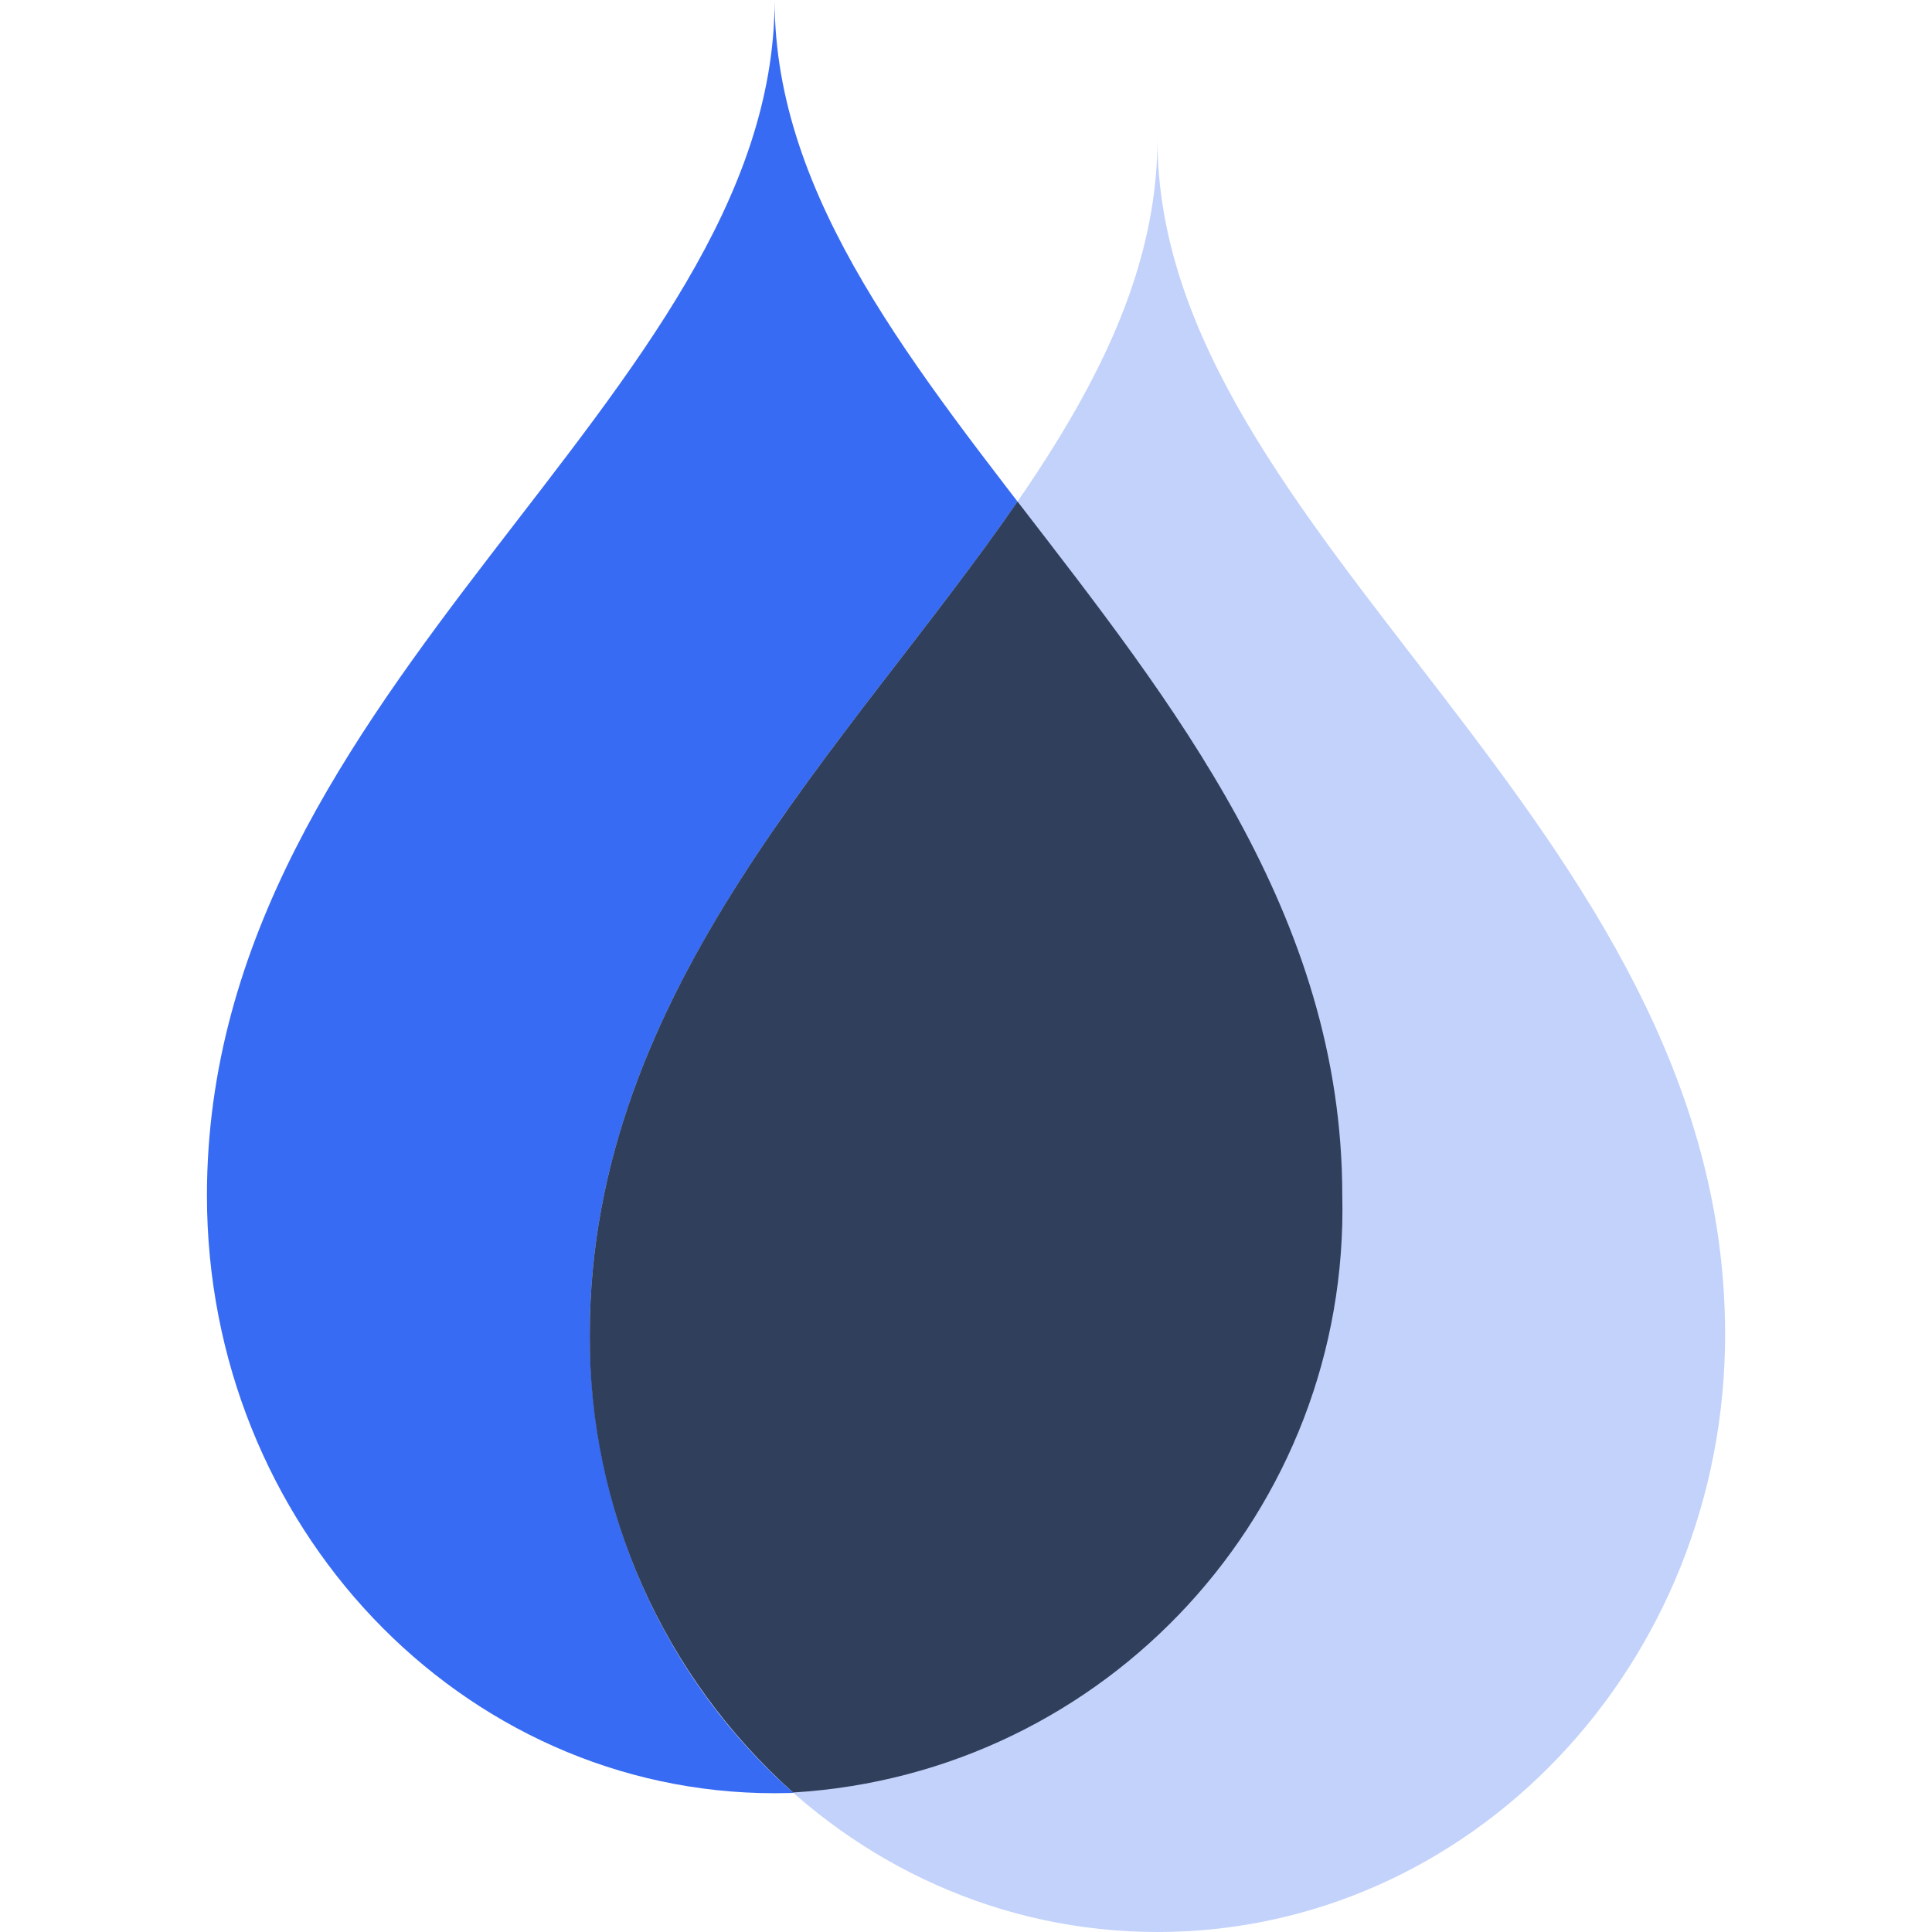
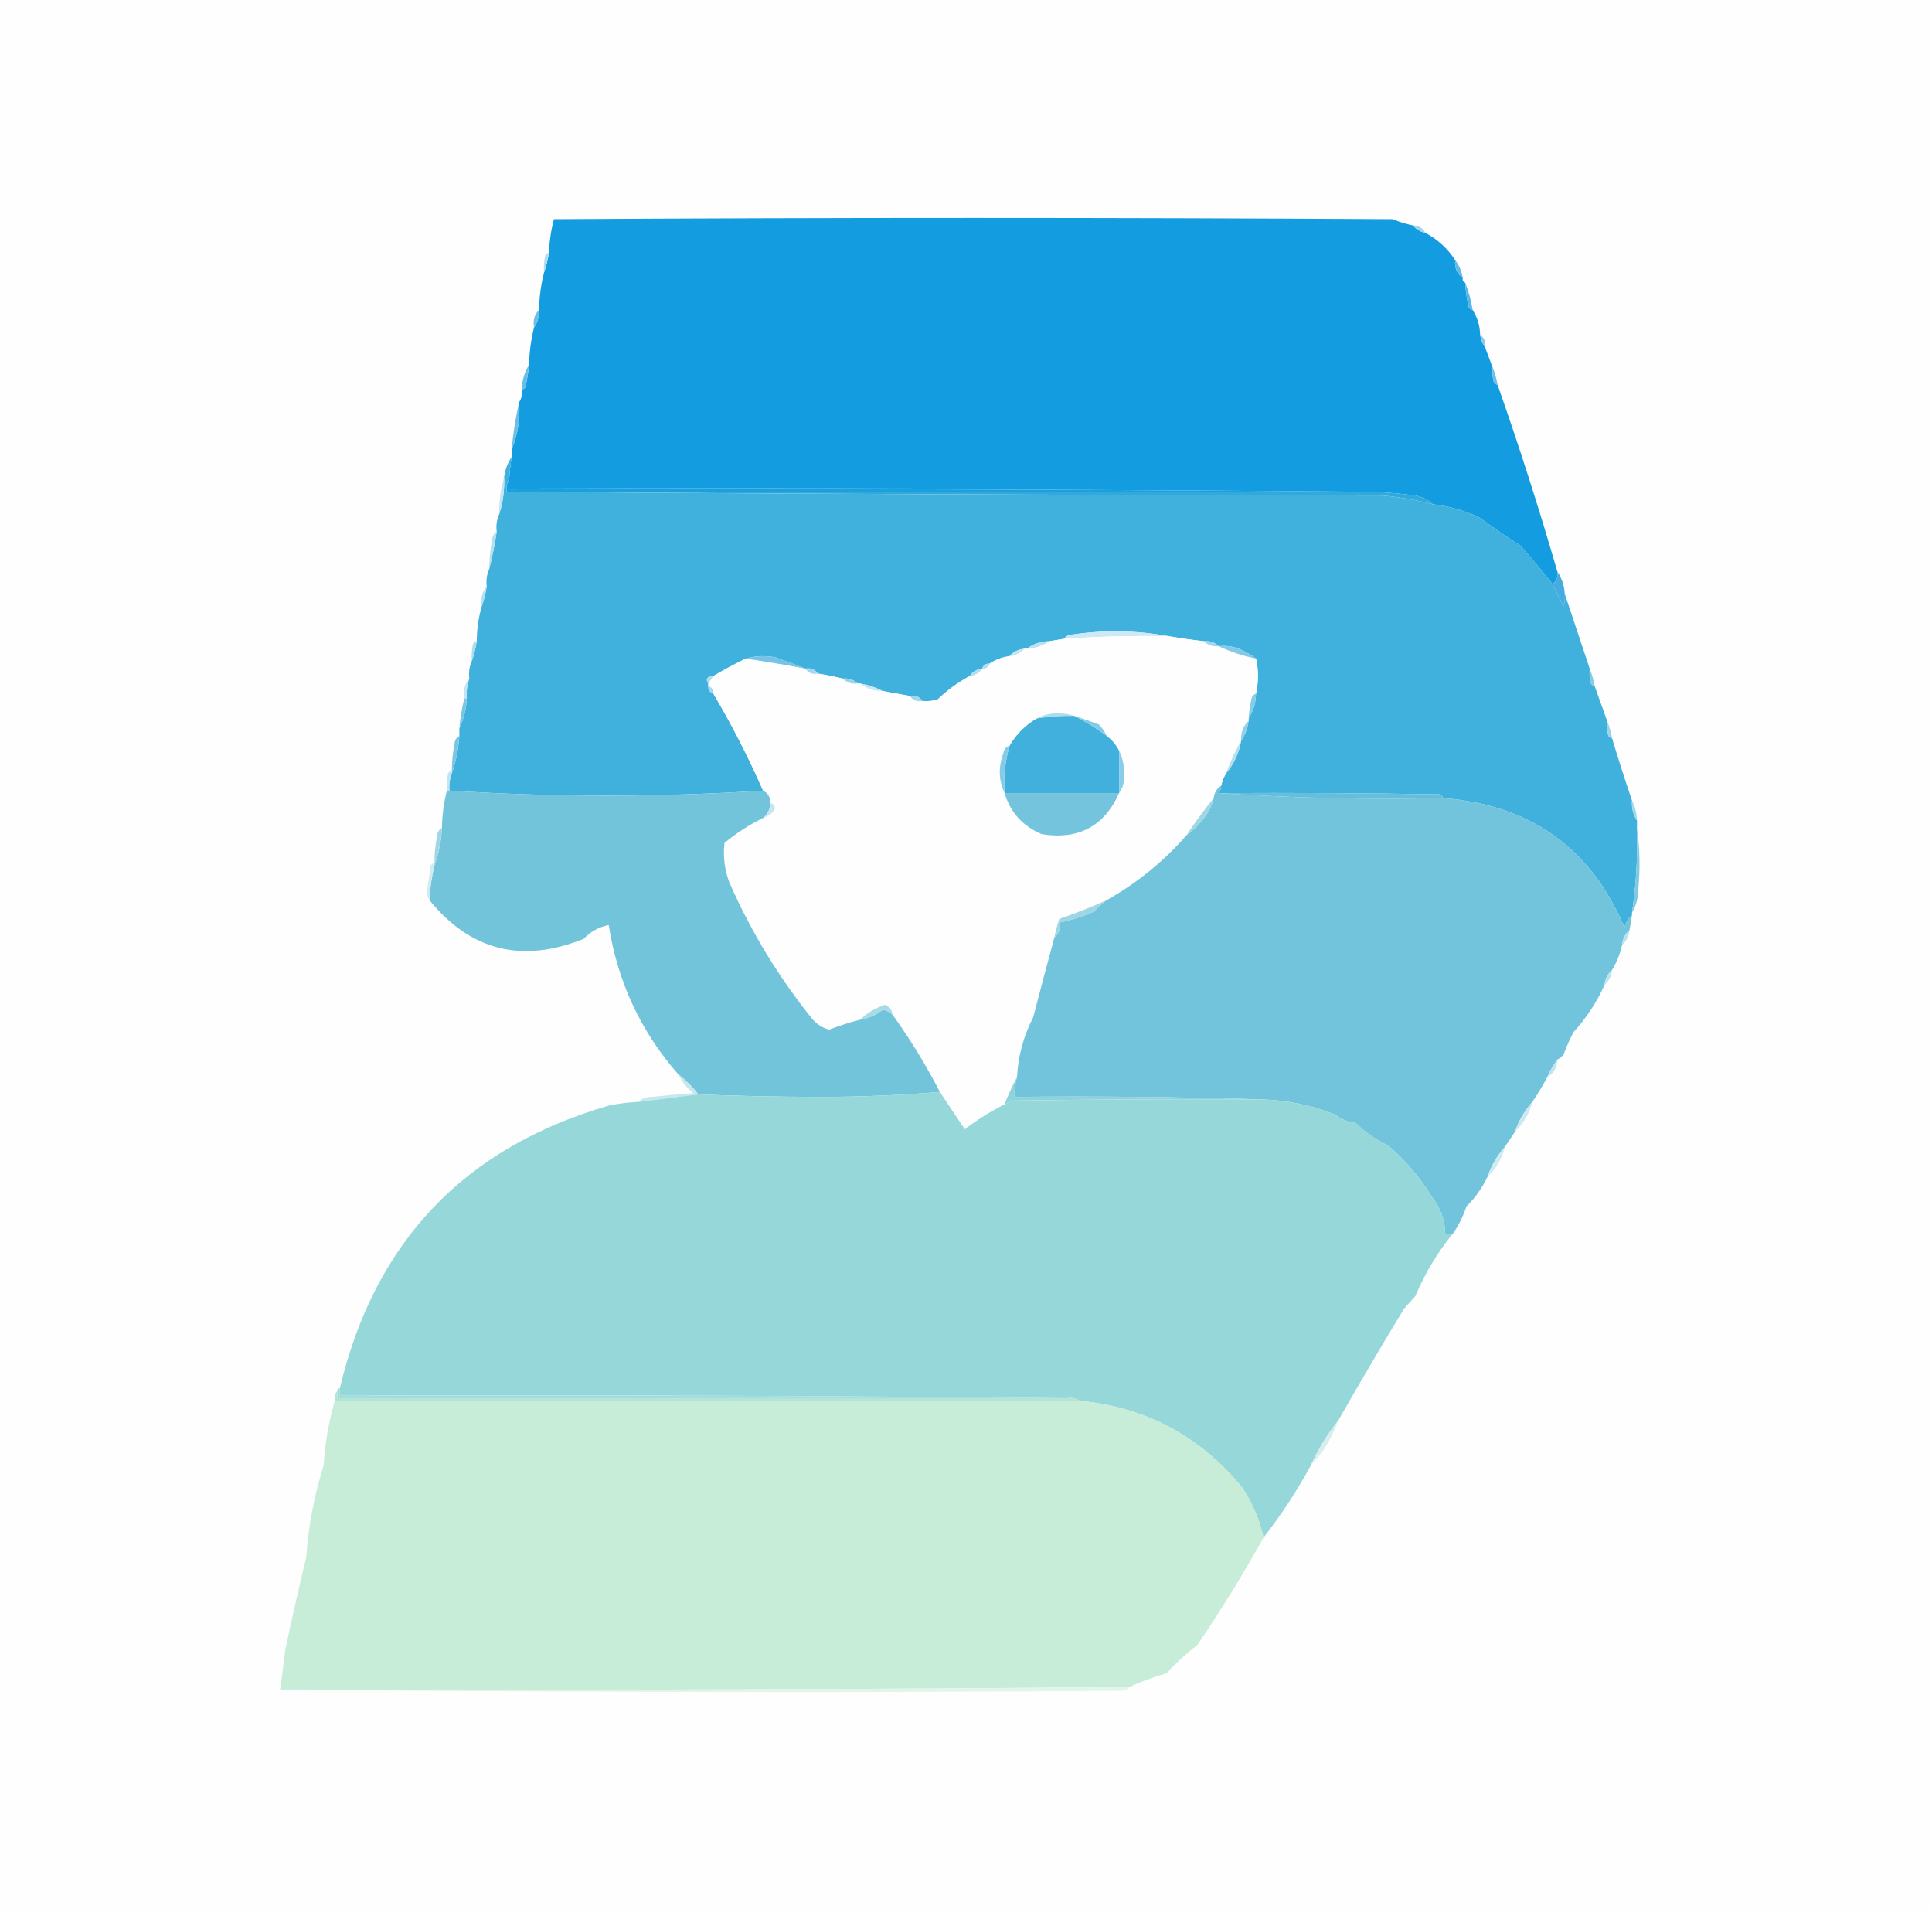
- <svg xmlns="http://www.w3.org/2000/svg" width="32" height="32" class="icon" viewBox="0 0 1024 1024">
-   <path fill="#386BF3" d="M410.558.109c0 210.974-300.876 361.752-300.876 633.548 0 174.943 134.704 316.787 300.876 316.787s300.877-141.817 300.877-316.787C711.408 361.752 410.558 210.974 410.558.109" />
-   <path fill="#C3D2FB" d="M613.469 73.665c0 211.055-300.877 361.914-300.877 633.547C312.592 882.156 447.296 1024 613.47 1024s300.876-141.817 300.876-316.788C914.29 435.58 613.469 284.72 613.469 73.665" />
-   <path fill="#303F5B" d="M312.592 707.212c0-183.713 137.636-312.171 226.723-441.39 81.702 106.112 172.12 218.74 172.12 367.726A309.755 309.755 0 0 1 420.36 950.064a323.1 323.1 0 0 1-107.769-242.852z" />
+ <svg xmlns="http://www.w3.org/2000/svg" version="1.1" width="776px" height="768px" style="shape-rendering:geometricPrecision; text-rendering:geometricPrecision; image-rendering:optimizeQuality; fill-rule:evenodd; clip-rule:evenodd">
+   <g>
+     <path style="opacity:1" fill="#fefefe" d="M -0.5,-0.5 C 258.167,-0.5 516.833,-0.5 775.5,-0.5C 775.5,255.5 775.5,511.5 775.5,767.5C 516.833,767.5 258.167,767.5 -0.5,767.5C -0.5,511.5 -0.5,255.5 -0.5,-0.5 Z" />
+   </g>
+   <g>
+     <path style="opacity:1" fill="#139cdf" d="M 567.5,90.5 C 568.768,92.047 570.435,93.047 572.5,93.5C 577.504,96.175 581.504,99.842 584.5,104.5C 584.166,107.491 585.166,109.824 587.5,111.5C 587.328,112.492 587.662,113.158 588.5,113.5C 588.674,116.874 589.174,120.207 590,123.5C 590.383,124.056 590.883,124.389 591.5,124.5C 593.42,127.502 594.42,130.835 594.5,134.5C 594.796,136.403 595.463,138.07 596.5,139.5C 597.5,142.167 598.5,144.833 599.5,147.5C 599.338,149.527 599.505,151.527 600,153.5C 600.383,154.056 600.883,154.389 601.5,154.5C 610.208,179.271 618.208,204.271 625.5,229.5C 625.923,231.781 625.256,233.448 623.5,234.5C 619.348,229.181 615.015,224.015 610.5,219C 604.976,215.509 599.643,211.842 594.5,208C 588.496,205.082 582.163,203.249 575.5,202.5C 573.615,200.689 571.281,199.522 568.5,199C 562.851,198.243 557.184,197.743 551.5,197.5C 436.001,196.5 320.335,196.167 204.5,196.5C 204.5,195.167 204.5,193.833 204.5,192.5C 204.704,189.482 205.037,186.482 205.5,183.5C 205.5,182.5 205.5,181.5 205.5,180.5C 207.99,174.537 208.99,168.204 208.5,161.5C 209.451,160.081 209.784,158.415 209.5,156.5C 210.117,156.389 210.617,156.056 211,155.5C 211.696,152.522 212.196,149.522 212.5,146.5C 212.612,141.386 213.279,136.386 214.5,131.5C 215.924,129.485 216.59,127.152 216.5,124.5C 216.608,119.29 217.275,114.29 218.5,109.5C 219.371,106.997 220.037,104.33 220.5,101.5C 220.659,96.889 221.325,92.389 222.5,88C 334.833,87.333 447.167,87.333 559.5,88C 562.08,89.144 564.747,89.978 567.5,90.5 Z" />
+   </g>
+   <g>
+     <path style="opacity:1" fill="#9dd5ed" d="M 567.5,90.5 C 569.848,90.592 571.514,91.592 572.5,93.5C 570.435,93.047 568.768,92.047 567.5,90.5 Z" />
+   </g>
+   <g>
+     <path style="opacity:1" fill="#aeddf1" d="M 220.5,101.5 C 220.037,104.33 219.371,106.997 218.5,109.5C 218.337,107.143 218.503,104.81 219,102.5C 219.383,101.944 219.883,101.611 220.5,101.5 Z" />
+   </g>
+   <g>
+     <path style="opacity:1" fill="#64bbe4" d="M 584.5,104.5 C 586.065,106.509 587.065,108.843 587.5,111.5C 585.166,109.824 584.166,107.491 584.5,104.5 Z" />
+   </g>
+   <g>
+     <path style="opacity:1" fill="#59b7e4" d="M 588.5,113.5 C 589.866,116.961 590.866,120.627 591.5,124.5C 590.883,124.389 590.383,124.056 590,123.5C 589.174,120.207 588.674,116.874 588.5,113.5 Z" />
+   </g>
+   <g>
+     <path style="opacity:1" fill="#6dbfe6" d="M 216.5,124.5 C 216.59,127.152 215.924,129.485 214.5,131.5C 213.99,128.612 214.656,126.279 216.5,124.5 Z" />
+   </g>
+   <g>
+     <path style="opacity:1" fill="#88cdeb" d="M 594.5,134.5 C 596.213,135.635 596.88,137.302 596.5,139.5C 595.463,138.07 594.796,136.403 594.5,134.5 Z" />
+   </g>
+   <g>
+     <path style="opacity:1" fill="#69bfe6" d="M 599.5,147.5 C 600.407,149.657 601.073,151.99 601.5,154.5C 600.883,154.389 600.383,154.056 600,153.5C 599.505,151.527 599.338,149.527 599.5,147.5 Z" />
+   </g>
+   <g>
+     <path style="opacity:1" fill="#68bee6" d="M 212.5,146.5 C 212.196,149.522 211.696,152.522 211,155.5C 210.617,156.056 210.117,156.389 209.5,156.5C 209.69,152.705 210.69,149.372 212.5,146.5 Z" />
+   </g>
+   <g>
+     <path style="opacity:1" fill="#6cbee6" d="M 208.5,161.5 C 208.99,168.204 207.99,174.537 205.5,180.5C 206.103,173.973 207.103,167.639 208.5,161.5 Z" />
+   </g>
+   <g>
+     <path style="opacity:1" fill="#1aa0df" d="M 204.5,192.5 C 204.5,193.833 204.5,195.167 204.5,196.5C 320.335,196.167 436.001,196.5 551.5,197.5C 435.5,197.5 319.5,197.5 203.5,197.5C 203.216,195.585 203.549,193.919 204.5,192.5 Z" />
+   </g>
+   <g>
+     <path style="opacity:1" fill="#31a9dd" d="M 203.5,197.5 C 319.5,197.5 435.5,197.5 551.5,197.5C 557.184,197.743 562.851,198.243 568.5,199C 571.281,199.522 573.615,200.689 575.5,202.5C 568.949,200.779 562.283,199.612 555.5,199C 437.999,198.833 320.666,198.333 203.5,197.5 Z" />
+   </g>
+   <g>
+     <path style="opacity:1" fill="#40b0dd" d="M 205.5,183.5 C 205.037,186.482 204.704,189.482 204.5,192.5C 203.549,193.919 203.216,195.585 203.5,197.5C 320.666,198.333 437.999,198.833 555.5,199C 562.283,199.612 568.949,200.779 575.5,202.5C 582.163,203.249 588.496,205.082 594.5,208C 599.643,211.842 604.976,215.509 610.5,219C 615.015,224.015 619.348,229.181 623.5,234.5C 624.992,237.351 626.492,240.351 628,243.5C 628.494,241.866 628.66,240.199 628.5,238.5C 631.833,248.5 635.167,258.5 638.5,268.5C 638.338,270.527 638.505,272.527 639,274.5C 639.383,275.056 639.883,275.389 640.5,275.5C 642.217,280.243 643.884,284.91 645.5,289.5C 645.338,291.527 645.505,293.527 646,295.5C 646.383,296.056 646.883,296.389 647.5,296.5C 650.008,304.857 652.674,313.191 655.5,321.5C 655.294,324.495 655.96,327.162 657.5,329.5C 657.5,330.5 657.5,331.5 657.5,332.5C 657.845,343.907 657.178,355.241 655.5,366.5C 655.5,366.833 655.5,367.167 655.5,367.5C 654.001,368.678 653.001,370.345 652.5,372.5C 638.884,340.465 614.55,323.131 579.5,320.5C 579.389,319.883 579.056,319.383 578.5,319C 548.835,318.5 519.169,318.333 489.5,318.5C 490.11,317.609 490.443,316.609 490.5,315.5C 490.893,313.716 491.559,312.05 492.5,310.5C 495.64,306.772 497.64,302.438 498.5,297.5C 500.097,295.152 501.097,292.486 501.5,289.5C 501.5,289.167 501.5,288.833 501.5,288.5C 503.41,285.548 504.41,282.214 504.5,278.5C 505.499,273.672 505.499,269.005 504.5,264.5C 502.471,262.916 500.138,261.583 497.5,260.5C 494.914,259.52 492.247,259.187 489.5,259.5C 487.898,257.926 485.898,257.259 483.5,257.5C 478.814,256.963 474.147,256.296 469.5,255.5C 456.356,253.07 443.023,252.903 429.5,255C 428.584,255.278 427.918,255.778 427.5,256.5C 425.5,256.833 423.5,257.167 421.5,257.5C 418.084,257.528 415.084,258.528 412.5,260.5C 412.167,260.5 411.833,260.5 411.5,260.5C 409.033,260.755 407.033,261.755 405.5,263.5C 402.514,263.903 399.848,264.903 397.5,266.5C 395.973,266.427 394.973,267.094 394.5,268.5C 392.326,268.75 390.659,269.75 389.5,271.5C 384.783,274.037 380.449,277.204 376.5,281C 374.527,281.495 372.527,281.662 370.5,281.5C 369.365,279.787 367.698,279.12 365.5,279.5C 361.833,278.833 358.167,278.167 354.5,277.5C 351.746,276.054 348.746,275.054 345.5,274.5C 345.167,274.5 344.833,274.5 344.5,274.5C 342.898,272.926 340.898,272.259 338.5,272.5C 335.198,271.706 331.865,271.04 328.5,270.5C 327.365,268.787 325.698,268.12 323.5,268.5C 319.6,266.941 315.6,265.441 311.5,264C 307.311,263.188 303.311,263.355 299.5,264.5C 295.071,266.644 290.738,268.977 286.5,271.5C 283.949,271.668 283.282,272.668 284.5,274.5C 284.5,274.833 284.5,275.167 284.5,275.5C 284.427,277.027 285.094,278.027 286.5,278.5C 293.914,290.992 300.58,303.992 306.5,317.5C 285.844,318.833 264.844,319.5 243.5,319.5C 222.156,319.5 201.156,318.833 180.5,317.5C 180.298,315.05 180.631,312.717 181.5,310.5C 183.138,305.752 184.138,300.752 184.5,295.5C 184.5,294.5 184.5,293.5 184.5,292.5C 186.245,288.8 187.245,284.8 187.5,280.5C 187.279,277.721 187.612,275.054 188.5,272.5C 188.198,269.941 188.532,267.607 189.5,265.5C 190.371,262.997 191.037,260.33 191.5,257.5C 191.532,252.609 192.199,247.943 193.5,243.5C 194.371,240.997 195.037,238.33 195.5,235.5C 195.198,232.941 195.532,230.607 196.5,228.5C 197.739,223.637 198.739,218.637 199.5,213.5C 199.198,210.941 199.532,208.607 200.5,206.5C 202.031,201.75 202.698,196.75 202.5,191.5C 202.902,188.523 203.902,185.857 205.5,183.5 Z" />
+   </g>
+   <g>
+     <path style="opacity:1" fill="#c1e5f2" d="M 202.5,191.5 C 202.698,196.75 202.031,201.75 200.5,206.5C 200.444,201.269 201.111,196.269 202.5,191.5 Z" />
+   </g>
+   <g>
+     <path style="opacity:1" fill="#b3dfee" d="M 199.5,213.5 C 198.739,218.637 197.739,223.637 196.5,228.5C 196.55,224.812 196.884,221.145 197.5,217.5C 197.585,215.667 198.252,214.334 199.5,213.5 Z" />
+   </g>
+   <g>
+     <path style="opacity:1" fill="#45ace1" d="M 625.5,229.5 C 627.289,232.152 628.289,235.152 628.5,238.5C 628.66,240.199 628.494,241.866 628,243.5C 626.492,240.351 624.992,237.351 623.5,234.5C 625.256,233.448 625.923,231.781 625.5,229.5 Z" />
+   </g>
+   <g>
+     <path style="opacity:1" fill="#b6e0ef" d="M 195.5,235.5 C 195.037,238.33 194.371,240.997 193.5,243.5C 192.964,240.302 193.631,237.635 195.5,235.5 Z" />
+   </g>
+   <g>
+     <path style="opacity:1" fill="#cce9f5" d="M 469.5,255.5 C 455.471,255.238 441.471,255.571 427.5,256.5C 427.918,255.778 428.584,255.278 429.5,255C 443.023,252.903 456.356,253.07 469.5,255.5 Z" />
+   </g>
+   <g>
+     <path style="opacity:1" fill="#fefefe" d="M 469.5,255.5 C 474.147,256.296 478.814,256.963 483.5,257.5C 485.102,259.074 487.102,259.741 489.5,259.5C 494.155,261.719 499.155,263.385 504.5,264.5C 505.499,269.005 505.499,273.672 504.5,278.5C 503.307,278.97 502.64,279.97 502.5,281.5C 502.003,283.818 501.67,286.152 501.5,288.5C 501.5,288.833 501.5,289.167 501.5,289.5C 499.307,291.522 498.307,294.189 498.5,297.5C 496.143,301.525 494.143,305.858 492.5,310.5C 491.559,312.05 490.893,313.716 490.5,315.5C 488.75,316.659 487.75,318.326 487.5,320.5C 483.601,325.284 479.934,330.284 476.5,335.5C 467.384,345.937 456.717,354.603 444.5,361.5C 438.282,364.295 431.949,366.795 425.5,369C 424.645,371.436 423.979,373.936 423.5,376.5C 420.604,387.148 417.77,397.815 415,408.5C 411.132,415.994 408.965,423.994 408.5,432.5C 406.674,435.926 405.008,439.592 403.5,443.5C 397.858,446.322 392.525,449.655 387.5,453.5C 384.141,448.482 380.807,443.482 377.5,438.5C 371.932,427.698 365.599,417.365 358.5,407.5C 358.288,405.616 357.288,404.283 355.5,403.5C 351.582,404.798 348.249,406.798 345.5,409.5C 341.221,410.609 337.055,411.942 333,413.5C 330.476,412.822 328.309,411.488 326.5,409.5C 312.958,392.761 301.791,374.428 293,354.5C 291.032,349.307 290.366,343.974 291,338.5C 295.798,334.522 300.965,331.189 306.5,328.5C 308.229,327.883 309.729,326.883 311,325.5C 311.585,324.002 311.085,323.002 309.5,322.5C 309.408,320.152 308.408,318.486 306.5,317.5C 300.58,303.992 293.914,290.992 286.5,278.5C 286.573,276.973 285.906,275.973 284.5,275.5C 284.5,275.167 284.5,274.833 284.5,274.5C 285.167,273.5 285.833,272.5 286.5,271.5C 290.738,268.977 295.071,266.644 299.5,264.5C 307.519,265.647 315.519,266.98 323.5,268.5C 324.635,270.213 326.302,270.88 328.5,270.5C 331.865,271.04 335.198,271.706 338.5,272.5C 340.102,274.074 342.102,274.741 344.5,274.5C 344.833,274.5 345.167,274.5 345.5,274.5C 348.008,276.554 351.008,277.554 354.5,277.5C 358.167,278.167 361.833,278.833 365.5,279.5C 366.635,281.213 368.302,281.88 370.5,281.5C 372.527,281.662 374.527,281.495 376.5,281C 380.449,277.204 384.783,274.037 389.5,271.5C 391.674,271.25 393.341,270.25 394.5,268.5C 396.027,268.573 397.027,267.906 397.5,266.5C 399.848,264.903 402.514,263.903 405.5,263.5C 407.967,263.245 409.967,262.245 411.5,260.5C 411.833,260.5 412.167,260.5 412.5,260.5C 415.855,260.31 418.855,259.31 421.5,257.5C 423.5,257.167 425.5,256.833 427.5,256.5C 441.471,255.571 455.471,255.238 469.5,255.5 Z" />
+   </g>
+   <g>
+     <path style="opacity:1" fill="#b9e1f2" d="M 421.5,257.5 C 418.855,259.31 415.855,260.31 412.5,260.5C 415.084,258.528 418.084,257.528 421.5,257.5 Z" />
+   </g>
+   <g>
+     <path style="opacity:1" fill="#9ed6ed" d="M 483.5,257.5 C 485.898,257.259 487.898,257.926 489.5,259.5C 487.102,259.741 485.102,259.074 483.5,257.5 Z" />
+   </g>
+   <g>
+     <path style="opacity:1" fill="#addced" d="M 191.5,257.5 C 191.037,260.33 190.371,262.997 189.5,265.5C 189.337,263.143 189.503,260.81 190,258.5C 190.383,257.944 190.883,257.611 191.5,257.5 Z" />
+   </g>
+   <g>
+     <path style="opacity:1" fill="#c2e5f4" d="M 411.5,260.5 C 409.967,262.245 407.967,263.245 405.5,263.5C 407.033,261.755 409.033,260.755 411.5,260.5 Z" />
+   </g>
+   <g>
+     <path style="opacity:1" fill="#83cae8" d="M 489.5,259.5 C 492.247,259.187 494.914,259.52 497.5,260.5C 500.138,261.583 502.471,262.916 504.5,264.5C 499.155,263.385 494.155,261.719 489.5,259.5 Z" />
+   </g>
+   <g>
+     <path style="opacity:1" fill="#75c4e5" d="M 299.5,264.5 C 303.311,263.355 307.311,263.188 311.5,264C 315.6,265.441 319.6,266.941 323.5,268.5C 315.519,266.98 307.519,265.647 299.5,264.5 Z" />
+   </g>
+   <g>
+     <path style="opacity:1" fill="#b2def1" d="M 397.5,266.5 C 397.027,267.906 396.027,268.573 394.5,268.5C 394.973,267.094 395.973,266.427 397.5,266.5 Z" />
+   </g>
+   <g>
+     <path style="opacity:1" fill="#a2d7ee" d="M 323.5,268.5 C 325.698,268.12 327.365,268.787 328.5,270.5C 326.302,270.88 324.635,270.213 323.5,268.5 Z" />
+   </g>
+   <g>
+     <path style="opacity:1" fill="#b2def1" d="M 394.5,268.5 C 393.341,270.25 391.674,271.25 389.5,271.5C 390.659,269.75 392.326,268.75 394.5,268.5 Z" />
+   </g>
+   <g>
+     <path style="opacity:1" fill="#acddef" d="M 286.5,271.5 C 285.833,272.5 285.167,273.5 284.5,274.5C 283.282,272.668 283.949,271.668 286.5,271.5 Z" />
+   </g>
+   <g>
+     <path style="opacity:1" fill="#99d4ec" d="M 338.5,272.5 C 340.898,272.259 342.898,272.926 344.5,274.5C 342.102,274.741 340.102,274.074 338.5,272.5 Z" />
+   </g>
+   <g>
+     <path style="opacity:1" fill="#86cce5" d="M 638.5,268.5 C 639.407,270.657 640.073,272.99 640.5,275.5C 639.883,275.389 639.383,275.056 639,274.5C 638.505,272.527 638.338,270.527 638.5,268.5 Z" />
+   </g>
+   <g>
+     <path style="opacity:1" fill="#c9e8f5" d="M 345.5,274.5 C 348.746,275.054 351.746,276.054 354.5,277.5C 351.008,277.554 348.008,276.554 345.5,274.5 Z" />
+   </g>
+   <g>
+     <path style="opacity:1" fill="#c1e5f2" d="M 188.5,272.5 C 187.612,275.054 187.279,277.721 187.5,280.5C 187.167,280.5 186.833,280.5 186.5,280.5C 185.964,277.302 186.631,274.635 188.5,272.5 Z" />
+   </g>
+   <g>
+     <path style="opacity:1" fill="#a3d8ee" d="M 284.5,275.5 C 285.906,275.973 286.573,276.973 286.5,278.5C 285.094,278.027 284.427,277.027 284.5,275.5 Z" />
+   </g>
+   <g>
+     <path style="opacity:1" fill="#a1d7ed" d="M 365.5,279.5 C 367.698,279.12 369.365,279.787 370.5,281.5C 368.302,281.88 366.635,281.213 365.5,279.5 Z" />
+   </g>
+   <g>
+     <path style="opacity:1" fill="#86cce9" d="M 504.5,278.5 C 504.41,282.214 503.41,285.548 501.5,288.5C 501.67,286.152 502.003,283.818 502.5,281.5C 502.64,279.97 503.307,278.97 504.5,278.5 Z" />
+   </g>
+   <g>
+     <path style="opacity:1" fill="#acdcf0" d="M 431.5,287.5 C 426.463,287.413 421.463,287.746 416.5,288.5C 419.186,287.009 422.186,286.343 425.5,286.5C 427.696,286.505 429.696,286.838 431.5,287.5 Z" />
+   </g>
+   <g>
+     <path style="opacity:1" fill="#42b0dd" d="M 431.5,287.5 C 436.149,289.808 440.483,292.475 444.5,295.5C 446.643,297.131 448.31,299.131 449.5,301.5C 449.5,307.167 449.5,312.833 449.5,318.5C 434.167,318.5 418.833,318.5 403.5,318.5C 403.021,311.98 403.688,305.647 405.5,299.5C 408.198,294.802 411.865,291.135 416.5,288.5C 421.463,287.746 426.463,287.413 431.5,287.5 Z" />
+   </g>
+   <g>
+     <path style="opacity:1" fill="#7ac7e3" d="M 186.5,280.5 C 186.833,280.5 187.167,280.5 187.5,280.5C 187.245,284.8 186.245,288.8 184.5,292.5C 184.851,288.316 185.518,284.316 186.5,280.5 Z" />
+   </g>
+   <g>
+     <path style="opacity:1" fill="#85cae8" d="M 431.5,287.5 C 434.827,288.537 438.161,289.704 441.5,291C 442.748,292.4 443.748,293.9 444.5,295.5C 440.483,292.475 436.149,289.808 431.5,287.5 Z" />
+   </g>
+   <g>
+     <path style="opacity:1" fill="#9ad5e8" d="M 645.5,289.5 C 646.407,291.657 647.073,293.99 647.5,296.5C 646.883,296.389 646.383,296.056 646,295.5C 645.505,293.527 645.338,291.527 645.5,289.5 Z" />
+   </g>
+   <g>
+     <path style="opacity:1" fill="#92d0eb" d="M 501.5,289.5 C 501.097,292.486 500.097,295.152 498.5,297.5C 498.307,294.189 499.307,291.522 501.5,289.5 Z" />
+   </g>
+   <g>
+     <path style="opacity:1" fill="#b4dff1" d="M 498.5,297.5 C 497.64,302.438 495.64,306.772 492.5,310.5C 494.143,305.858 496.143,301.525 498.5,297.5 Z" />
+   </g>
+   <g>
+     <path style="opacity:1" fill="#79c6e3" d="M 184.5,295.5 C 184.138,300.752 183.138,305.752 181.5,310.5C 181.5,310.167 181.5,309.833 181.5,309.5C 181.504,305.973 181.837,302.473 182.5,299C 182.608,297.319 183.275,296.152 184.5,295.5 Z" />
+   </g>
+   <g>
+     <path style="opacity:1" fill="#89cde9" d="M 449.5,301.5 C 450.913,304.382 451.579,307.549 451.5,311C 451.7,313.866 451.033,316.366 449.5,318.5C 449.5,312.833 449.5,307.167 449.5,301.5 Z" />
+   </g>
+   <g>
+     <path style="opacity:1" fill="#c2e5f2" d="M 181.5,309.5 C 181.5,309.833 181.5,310.167 181.5,310.5C 180.631,312.717 180.298,315.05 180.5,317.5C 180.167,317.5 179.833,317.5 179.5,317.5C 179.337,315.143 179.503,312.81 180,310.5C 180.383,309.944 180.883,309.611 181.5,309.5 Z" />
+   </g>
+   <g>
+     <path style="opacity:1" fill="#85cbe8" d="M 405.5,299.5 C 403.688,305.647 403.021,311.98 403.5,318.5C 401.114,313.399 400.947,308.066 403,302.5C 403.236,300.881 404.069,299.881 405.5,299.5 Z" />
+   </g>
+   <g>
+     <path style="opacity:1" fill="#72c4db" d="M 179.5,317.5 C 179.833,317.5 180.167,317.5 180.5,317.5C 201.156,318.833 222.156,319.5 243.5,319.5C 264.844,319.5 285.844,318.833 306.5,317.5C 308.408,318.486 309.408,320.152 309.5,322.5C 309.317,324.988 308.317,326.988 306.5,328.5C 300.965,331.189 295.798,334.522 291,338.5C 290.366,343.974 291.032,349.307 293,354.5C 301.791,374.428 312.958,392.761 326.5,409.5C 328.309,411.488 330.476,412.822 333,413.5C 337.055,411.942 341.221,410.609 345.5,409.5C 348.884,408.932 351.884,407.598 354.5,405.5C 356.073,405.752 357.406,406.418 358.5,407.5C 365.599,417.365 371.932,427.698 377.5,438.5C 361.848,439.833 345.848,440.499 329.5,440.5C 313.094,440.493 296.761,440.16 280.5,439.5C 278.167,436.5 275.5,433.833 272.5,431.5C 257.399,414.338 248.066,394.338 244.5,371.5C 240.594,372.228 237.26,374.062 234.5,377C 209.705,386.992 189.038,381.825 172.5,361.5C 172.705,356.728 173.372,352.062 174.5,347.5C 176.225,342.777 177.225,337.777 177.5,332.5C 177.608,327.29 178.275,322.29 179.5,317.5 Z" />
+   </g>
+   <g>
+     <path style="opacity:1" fill="#71c4db" d="M 490.5,315.5 C 490.443,316.609 490.11,317.609 489.5,318.5C 519.148,320.492 549.148,321.159 579.5,320.5C 614.55,323.131 638.884,340.465 652.5,372.5C 653.001,370.345 654.001,368.678 655.5,367.5C 655.167,369.5 654.833,371.5 654.5,373.5C 652.755,375.033 651.755,377.033 651.5,379.5C 650.705,383.084 649.372,386.417 647.5,389.5C 645.755,391.033 644.755,393.033 644.5,395.5C 641.35,402.456 637.184,408.79 632,414.5C 630.472,417.417 629.139,420.417 628,423.5C 627.292,424.381 626.458,425.047 625.5,425.5C 623.917,427.663 622.584,429.996 621.5,432.5C 619.691,435.898 617.691,439.231 615.5,442.5C 612.377,445.976 610.043,449.976 608.5,454.5C 607.193,456.46 605.86,458.46 604.5,460.5C 601.409,463.955 599.076,467.955 597.5,472.5C 595.438,476.925 592.604,480.925 589,484.5C 587.667,488.499 585.834,492.166 583.5,495.5C 582.5,495.5 581.5,495.5 580.5,495.5C 580.345,489.879 578.512,484.879 575,480.5C 570.267,472.764 564.433,465.93 557.5,460C 552.678,457.752 548.345,454.752 544.5,451C 541.336,450.613 538.502,449.446 536,447.5C 526.578,443.782 516.745,441.782 506.5,441.5C 473.671,440.502 440.671,440.168 407.5,440.5C 407.401,437.763 407.735,435.096 408.5,432.5C 408.965,423.994 411.132,415.994 415,408.5C 417.77,397.815 420.604,387.148 423.5,376.5C 425.28,375.01 425.946,373.01 425.5,370.5C 430.357,369.492 435.024,367.992 439.5,366C 441.043,364.261 442.71,362.761 444.5,361.5C 456.717,354.603 467.384,345.937 476.5,335.5C 479.783,333.047 482.616,330.047 485,326.5C 486.122,324.593 486.955,322.593 487.5,320.5C 487.75,318.326 488.75,316.659 490.5,315.5 Z" />
+   </g>
+   <g>
+     <path style="opacity:1" fill="#64bedc" d="M 489.5,318.5 C 519.169,318.333 548.835,318.5 578.5,319C 579.056,319.383 579.389,319.883 579.5,320.5C 549.148,321.159 519.148,320.492 489.5,318.5 Z" />
+   </g>
+   <g>
+     <path style="opacity:1" fill="#73c4dc" d="M 403.5,318.5 C 418.833,318.5 434.167,318.5 449.5,318.5C 443.517,331.829 433.183,337.329 418.5,335C 410.848,331.83 405.848,326.33 403.5,318.5 Z" />
+   </g>
+   <g>
+     <path style="opacity:1" fill="#c5e6f0" d="M 309.5,322.5 C 311.085,323.002 311.585,324.002 311,325.5C 309.729,326.883 308.229,327.883 306.5,328.5C 308.317,326.988 309.317,324.988 309.5,322.5 Z" />
+   </g>
+   <g>
+     <path style="opacity:1" fill="#a4d9ea" d="M 655.5,321.5 C 656.768,323.905 657.435,326.572 657.5,329.5C 655.96,327.162 655.294,324.495 655.5,321.5 Z" />
+   </g>
+   <g>
+     <path style="opacity:1" fill="#a0d7e6" d="M 487.5,320.5 C 486.955,322.593 486.122,324.593 485,326.5C 482.616,330.047 479.783,333.047 476.5,335.5C 479.934,330.284 483.601,325.284 487.5,320.5 Z" />
+   </g>
+   <g>
+     <path style="opacity:1" fill="#7fc9e3" d="M 657.5,332.5 C 658.657,340.656 658.823,348.99 658,357.5C 657.943,360.851 657.109,363.851 655.5,366.5C 657.178,355.241 657.845,343.907 657.5,332.5 Z" />
+   </g>
+   <g>
+     <path style="opacity:1" fill="#9fd7e4" d="M 177.5,332.5 C 177.225,337.777 176.225,342.777 174.5,347.5C 174.5,347.167 174.5,346.833 174.5,346.5C 174.504,342.973 174.837,339.473 175.5,336C 175.608,334.319 176.275,333.152 177.5,332.5 Z" />
+   </g>
+   <g>
+     <path style="opacity:1" fill="#cfebf1" d="M 174.5,346.5 C 174.5,346.833 174.5,347.167 174.5,347.5C 173.372,352.062 172.705,356.728 172.5,361.5C 171.848,360.551 171.514,359.385 171.5,358C 172,354.5 172.5,351 173,347.5C 173.383,346.944 173.883,346.611 174.5,346.5 Z" />
+   </g>
+   <g>
+     <path style="opacity:1" fill="#9fd6e6" d="M 444.5,361.5 C 442.71,362.761 441.043,364.261 439.5,366C 435.024,367.992 430.357,369.492 425.5,370.5C 425.946,373.01 425.28,375.01 423.5,376.5C 423.979,373.936 424.645,371.436 425.5,369C 431.949,366.795 438.282,364.295 444.5,361.5 Z" />
+   </g>
+   <g>
+     <path style="opacity:1" fill="#b9e2ea" d="M 654.5,373.5 C 654.245,375.967 653.245,377.967 651.5,379.5C 651.755,377.033 652.755,375.033 654.5,373.5 Z" />
+   </g>
+   <g>
+     <path style="opacity:1" fill="#bde4eb" d="M 647.5,389.5 C 647.245,391.967 646.245,393.967 644.5,395.5C 644.755,393.033 645.755,391.033 647.5,389.5 Z" />
+   </g>
+   <g>
+     <path style="opacity:1" fill="#a8dbe8" d="M 358.5,407.5 C 357.406,406.418 356.073,405.752 354.5,405.5C 351.884,407.598 348.884,408.932 345.5,409.5C 348.249,406.798 351.582,404.798 355.5,403.5C 357.288,404.283 358.288,405.616 358.5,407.5 Z" />
+   </g>
+   <g>
+     <path style="opacity:1" fill="#c0e5ec" d="M 625.5,425.5 C 625.445,428.614 624.112,430.948 621.5,432.5C 622.584,429.996 623.917,427.663 625.5,425.5 Z" />
+   </g>
+   <g>
+     <path style="opacity:1" fill="#c4e8ed" d="M 272.5,431.5 C 275.5,433.833 278.167,436.5 280.5,439.5C 272.639,440.494 264.639,441.494 256.5,442.5C 257.694,441.223 259.36,440.556 261.5,440.5C 267.162,439.945 272.828,439.445 278.5,439C 275.882,436.894 273.882,434.394 272.5,431.5 Z" />
+   </g>
+   <g>
+     <path style="opacity:1" fill="#8ed3dc" d="M 408.5,432.5 C 407.735,435.096 407.401,437.763 407.5,440.5C 440.671,440.168 473.671,440.502 506.5,441.5C 472.832,441.333 439.165,441.5 405.5,442C 404.956,442.717 404.289,443.217 403.5,443.5C 405.008,439.592 406.674,435.926 408.5,432.5 Z" />
+   </g>
+   <g>
+     <path style="opacity:1" fill="#96d8da" d="M 377.5,438.5 C 380.807,443.482 384.141,448.482 387.5,453.5C 392.525,449.655 397.858,446.322 403.5,443.5C 404.289,443.217 404.956,442.717 405.5,442C 439.165,441.5 472.832,441.333 506.5,441.5C 516.745,441.782 526.578,443.782 536,447.5C 538.502,449.446 541.336,450.613 544.5,451C 548.345,454.752 552.678,457.752 557.5,460C 564.433,465.93 570.267,472.764 575,480.5C 578.512,484.879 580.345,489.879 580.5,495.5C 581.5,495.5 582.5,495.5 583.5,495.5C 577.337,503.027 572.337,511.361 568.5,520.5C 567,522.167 565.5,523.833 564,525.5C 554.945,540.384 546.111,555.384 537.5,570.5C 533.101,576 529.434,582 526.5,588.5C 520.984,598.687 514.65,608.353 507.5,617.5C 505.956,610.392 503.123,603.725 499,597.5C 482.136,576.814 460.302,565.147 433.5,562.5C 432.081,561.549 430.415,561.216 428.5,561.5C 331.335,560.501 234.001,560.167 136.5,560.5C 136.5,559.5 136.5,558.5 136.5,557.5C 150.489,498.678 186.489,460.845 244.5,444C 248.466,443.172 252.466,442.672 256.5,442.5C 264.639,441.494 272.639,440.494 280.5,439.5C 296.761,440.16 313.094,440.493 329.5,440.5C 345.848,440.499 361.848,439.833 377.5,438.5 Z" />
+   </g>
+   <g>
+     <path style="opacity:1" fill="#cbe9ef" d="M 615.5,442.5 C 614.252,447.2 611.918,451.2 608.5,454.5C 610.043,449.976 612.377,445.976 615.5,442.5 Z" />
+   </g>
+   <g>
+     <path style="opacity:1" fill="#cfebf0" d="M 604.5,460.5 C 603.388,465.264 601.054,469.264 597.5,472.5C 599.076,467.955 601.409,463.955 604.5,460.5 Z" />
+   </g>
+   <g>
+     <path style="opacity:1" fill="#9fdcda" d="M 136.5,557.5 C 136.5,558.5 136.5,559.5 136.5,560.5C 234.001,560.167 331.335,560.501 428.5,561.5C 330.833,561.5 233.167,561.5 135.5,561.5C 135.5,560.5 135.5,559.5 135.5,558.5C 135.5,557.833 135.833,557.5 136.5,557.5 Z" />
+   </g>
+   <g>
+     <path style="opacity:1" fill="#b3e4d9" d="M 135.5,558.5 C 135.5,559.5 135.5,560.5 135.5,561.5C 233.167,561.5 330.833,561.5 428.5,561.5C 430.415,561.216 432.081,561.549 433.5,562.5C 333.833,562.5 234.167,562.5 134.5,562.5C 134.232,560.901 134.566,559.568 135.5,558.5 Z" />
+   </g>
+   <g>
+     <path style="opacity:1" fill="#c7ecd8" d="M 134.5,562.5 C 234.167,562.5 333.833,562.5 433.5,562.5C 460.302,565.147 482.136,576.814 499,597.5C 503.123,603.725 505.956,610.392 507.5,617.5C 499.314,632.209 490.481,646.542 481,660.5C 476.481,664.022 472.315,667.855 468.5,672C 463.268,673.529 458.268,675.362 453.5,677.5C 339.855,678.492 226.188,678.825 112.5,678.5C 113.264,673.37 113.93,668.203 114.5,663C 117.13,650.445 119.964,637.945 123,625.5C 123.885,612.812 126.219,600.478 130,588.5C 130.529,579.568 132.029,570.901 134.5,562.5 Z" />
+   </g>
+   <g>
+     <path style="opacity:1" fill="#d6efee" d="M 537.5,570.5 C 535.929,574.731 533.929,578.731 531.5,582.5C 529.815,584.571 528.148,586.571 526.5,588.5C 529.434,582 533.101,576 537.5,570.5 Z" />
+   </g>
+   <g>
+     <path style="opacity:1" fill="#e1f5ea" d="M 453.5,677.5 C 453.082,678.222 452.416,678.722 451.5,679C 338.333,679.833 225.333,679.666 112.5,678.5C 226.188,678.825 339.855,678.492 453.5,677.5 Z" />
+   </g>
</svg>
